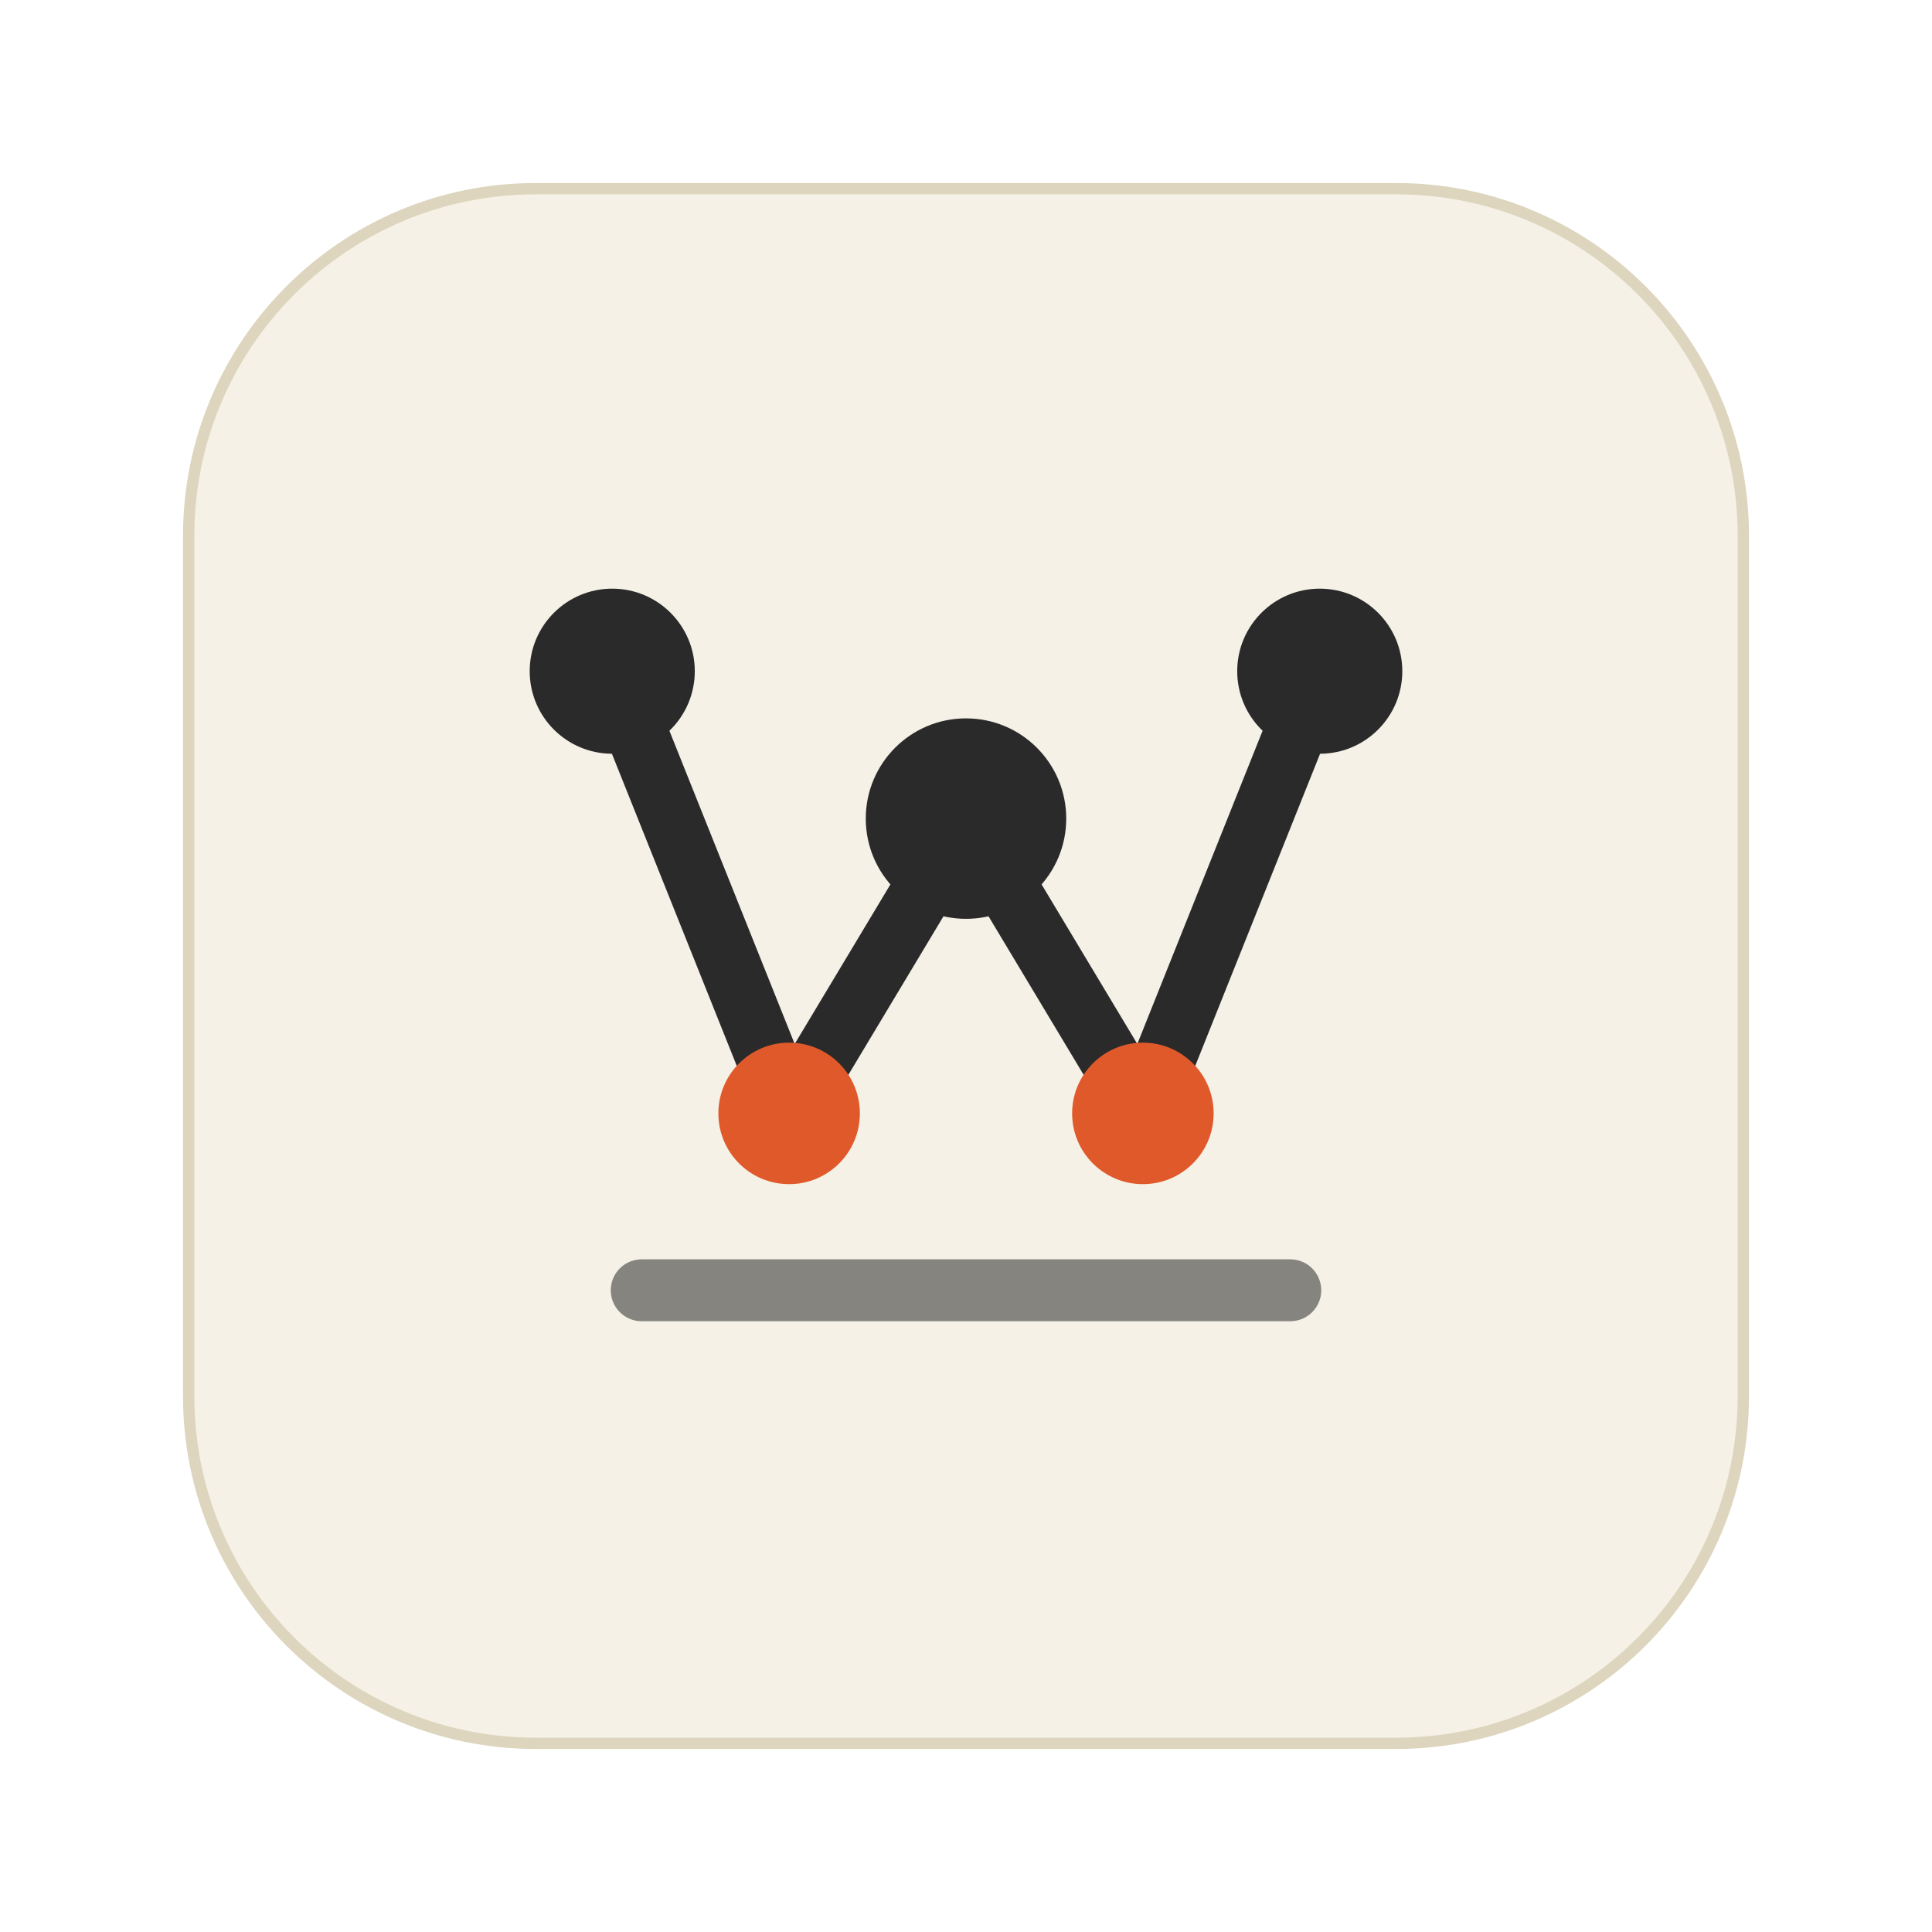
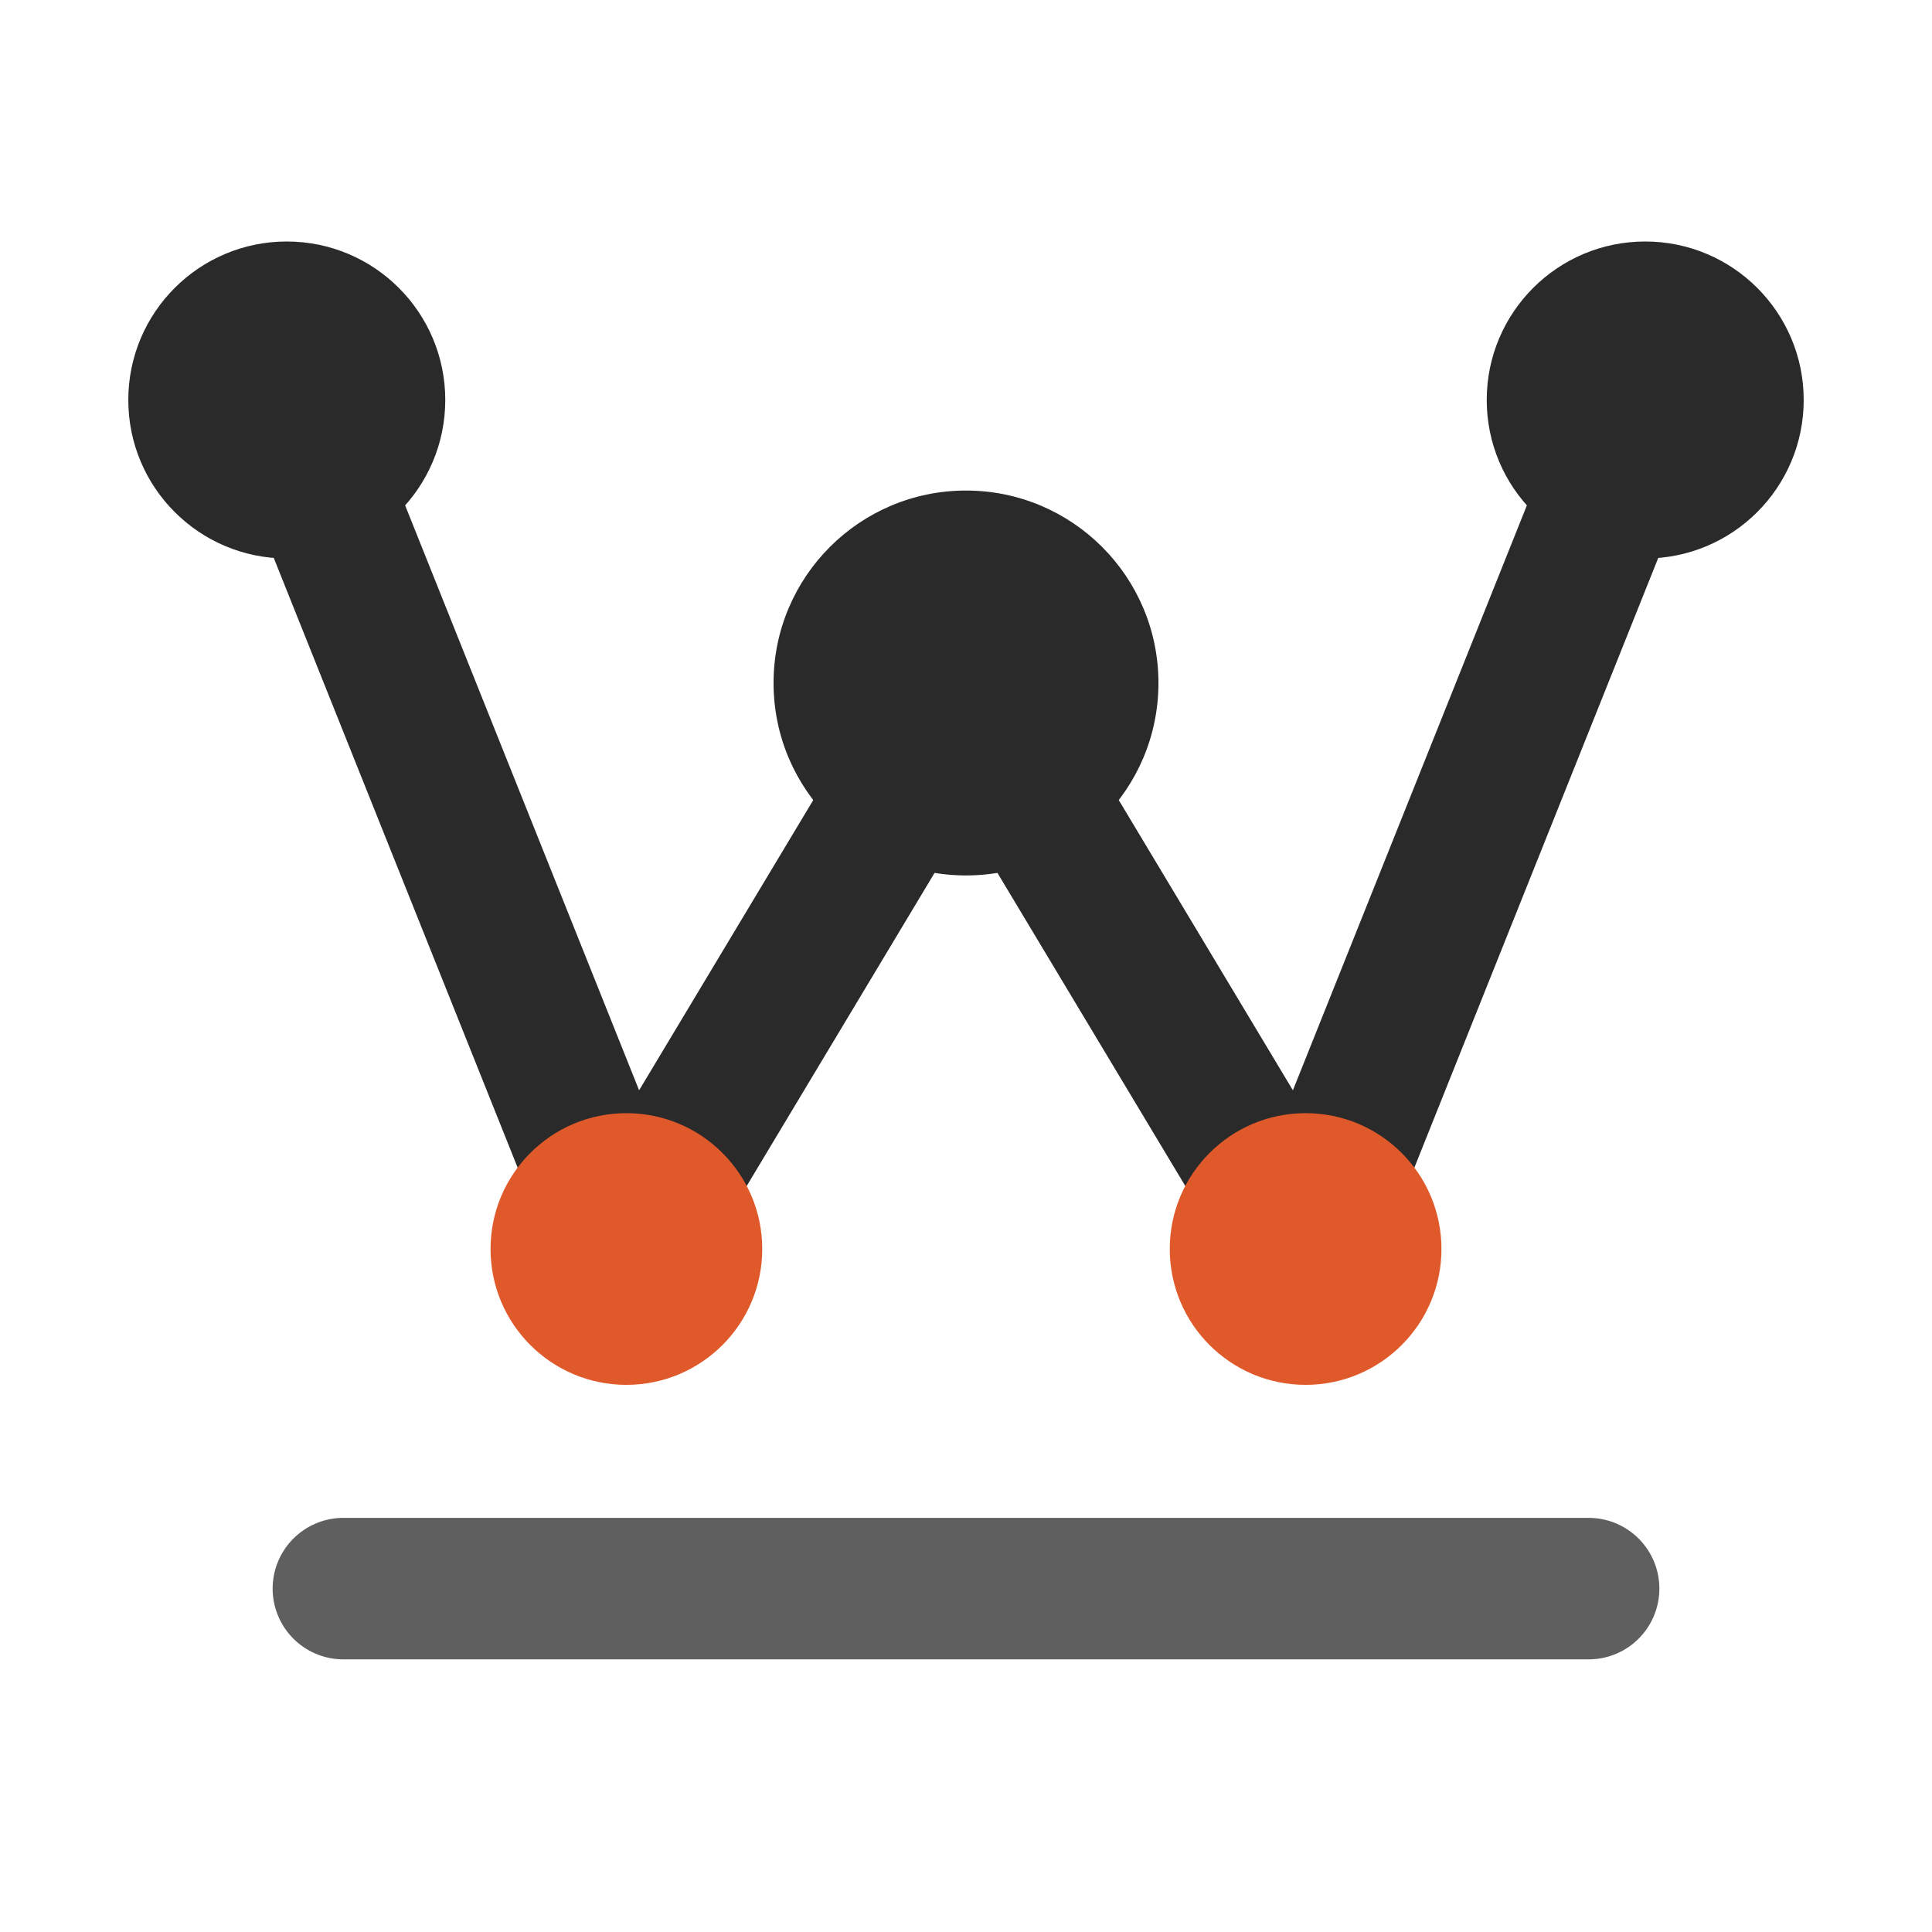
- <svg xmlns="http://www.w3.org/2000/svg" viewBox="0 0 1024 1024">
-   <rect x="100" y="100" width="824" height="824" rx="184" fill="#f5f1e6" stroke="#ddd5bd" stroke-width="6" />
-   <svg x="262" y="262" width="500" height="500" viewBox="0 0 64 64">
-     <path d="M8 12 20 42 32 22 44 42 56 12" fill="none" stroke="#2a2a2a" stroke-width="4.2" stroke-linecap="round" stroke-linejoin="round" />
-     <path d="M10 54h44" stroke="#2a2a2a" stroke-width="4.2" stroke-linecap="round" opacity=".55" />
-     <circle cx="8" cy="12" r="5.6" fill="#2a2a2a" />
-     <circle cx="56" cy="12" r="5.6" fill="#2a2a2a" />
-     <circle cx="32" cy="22" r="6.8" fill="#2a2a2a" />
+ <svg xmlns="http://www.w3.org/2000/svg" viewBox="0 0 64 64" color="#2a2a2a" data-dark-color="#ececec">
+   <style>@media (prefers-color-scheme: dark) { :root { color: #ececec; } }</style>
+   <g transform="translate(2 2) scale(.9375)">
+     <path d="M8 12 20 42 32 22 44 42 56 12" fill="none" stroke="currentColor" stroke-width="5" stroke-linecap="round" stroke-linejoin="round" />
+     <path d="M10 54h44" stroke="currentColor" stroke-width="5" stroke-linecap="round" opacity=".75" />
+     <circle cx="8" cy="12" r="5.6" fill="currentColor" />
+     <circle cx="56" cy="12" r="5.6" fill="currentColor" />
+     <circle cx="32" cy="22" r="6.8" fill="currentColor" />
    <circle cx="20" cy="42" r="4.8" fill="#e0592a" />
    <circle cx="44" cy="42" r="4.8" fill="#e0592a" />
-   </svg>
+   </g>
</svg>
